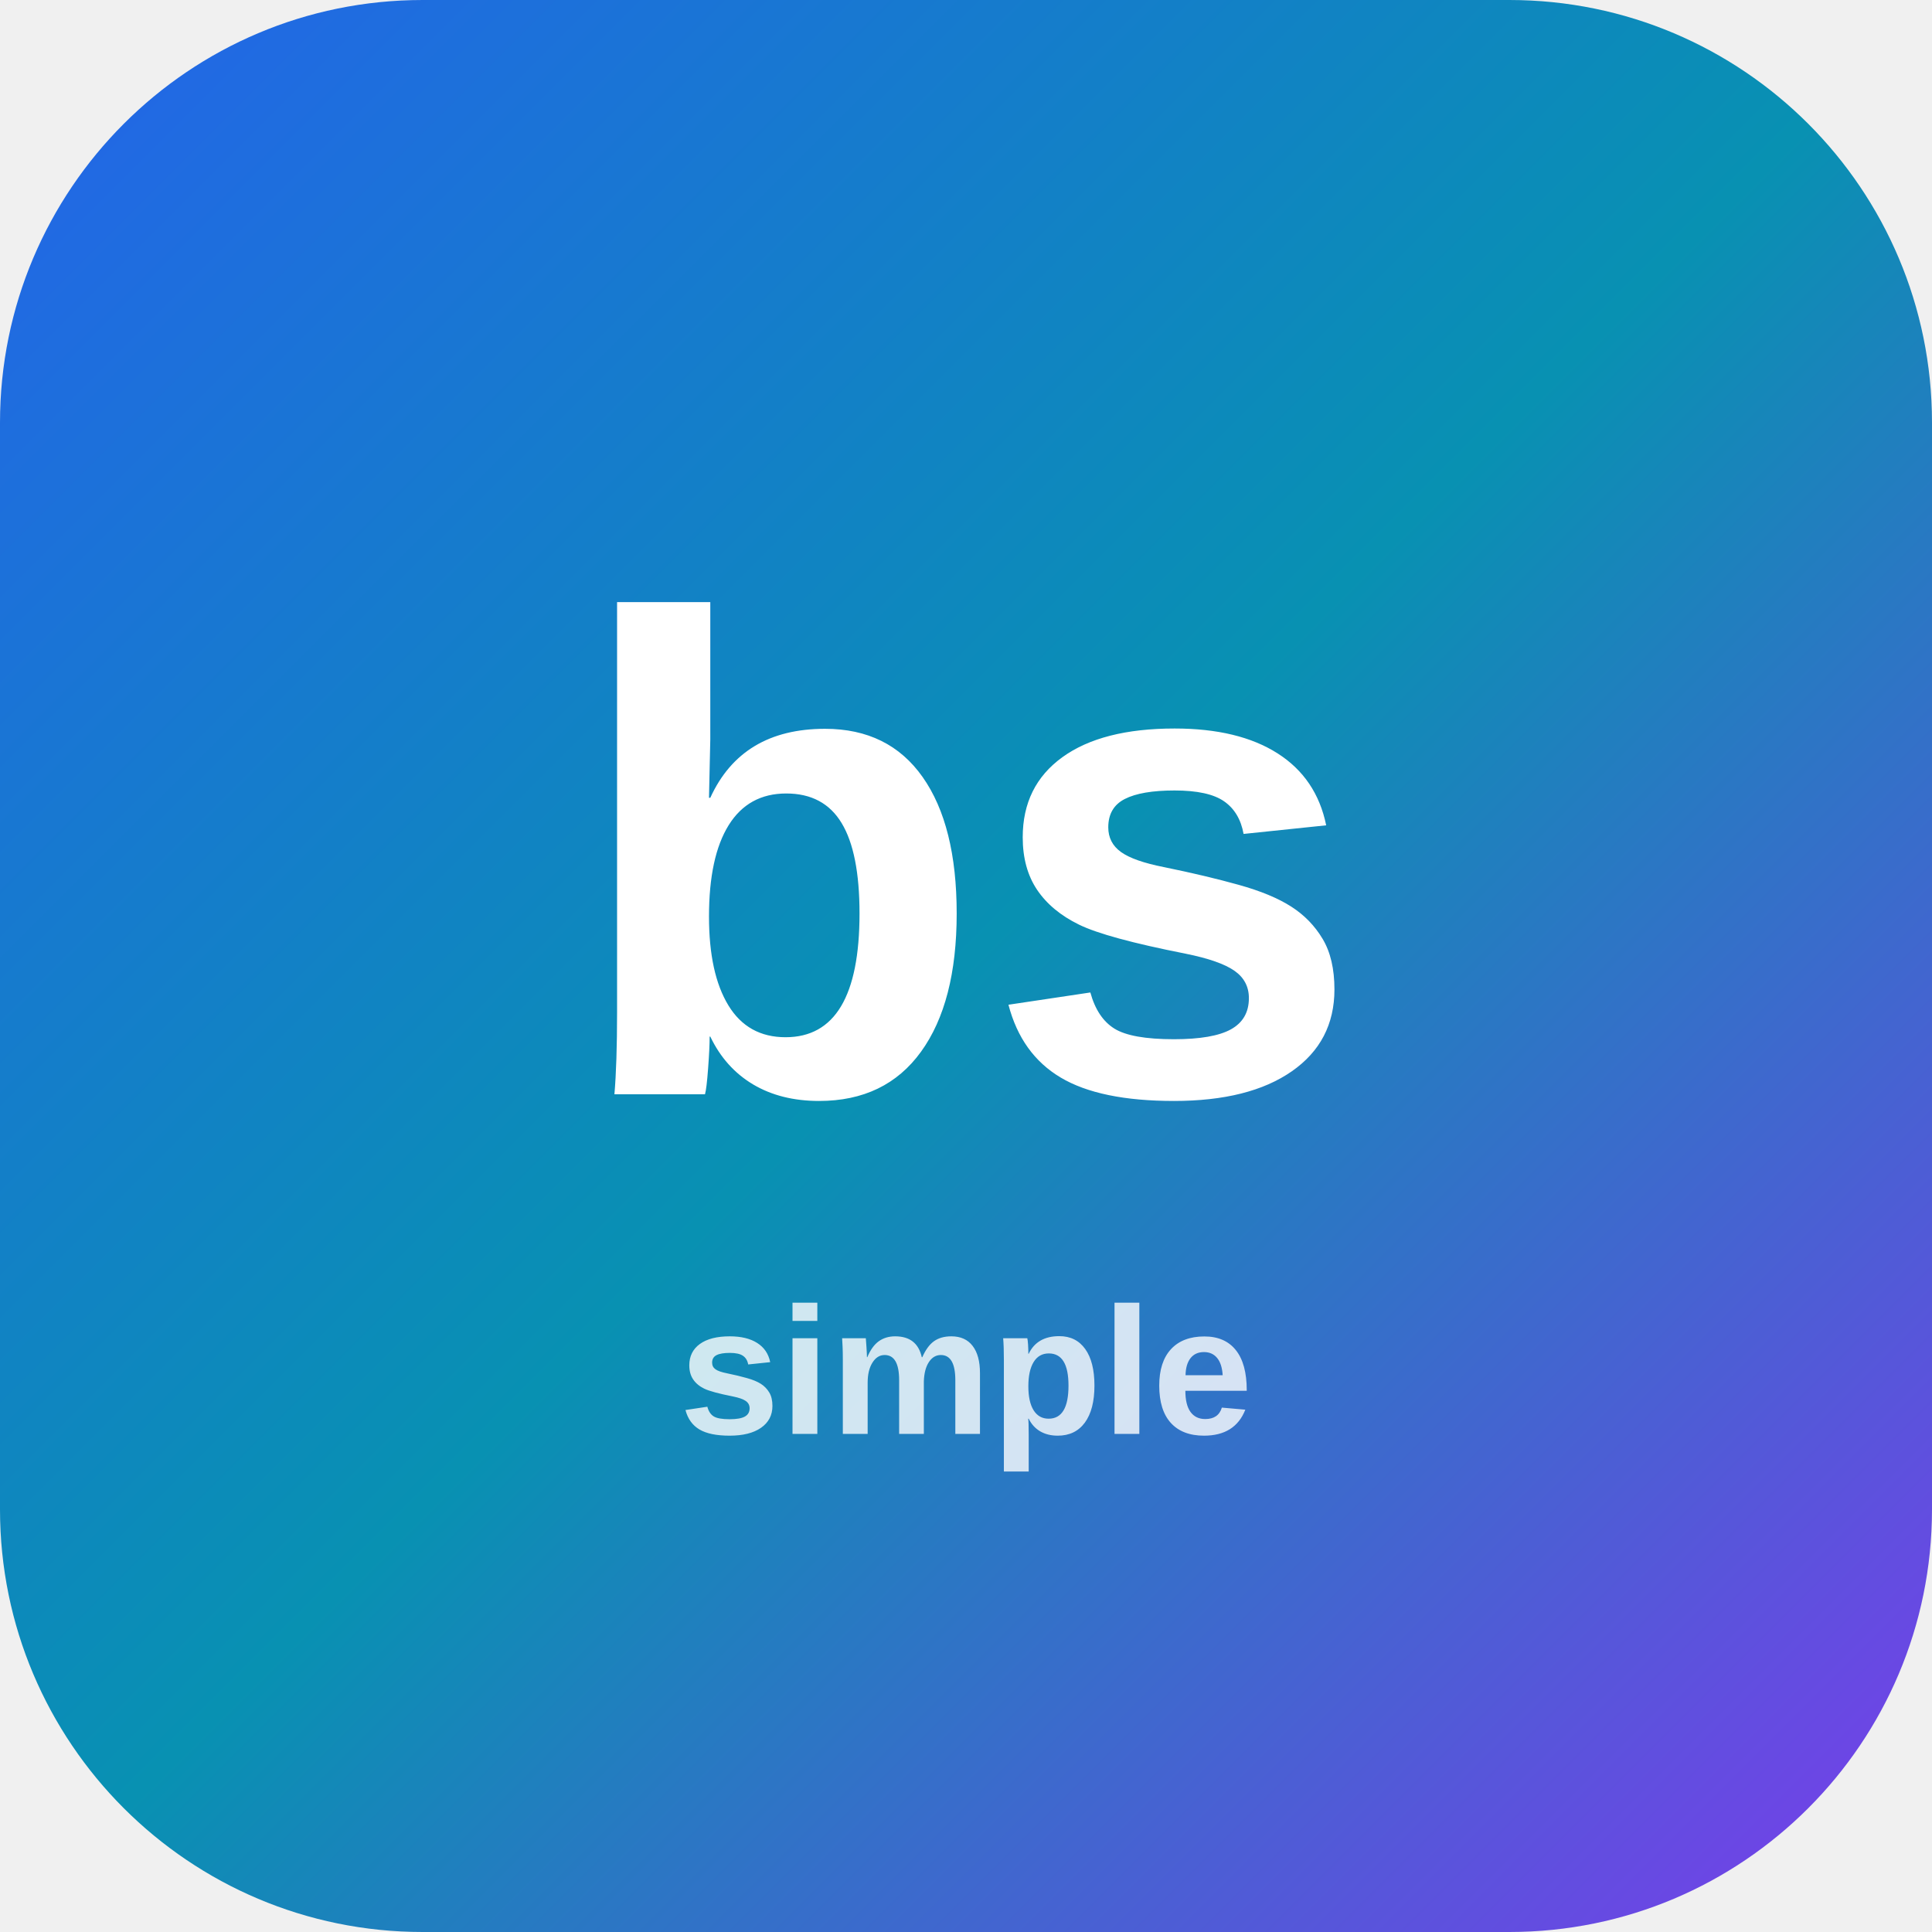
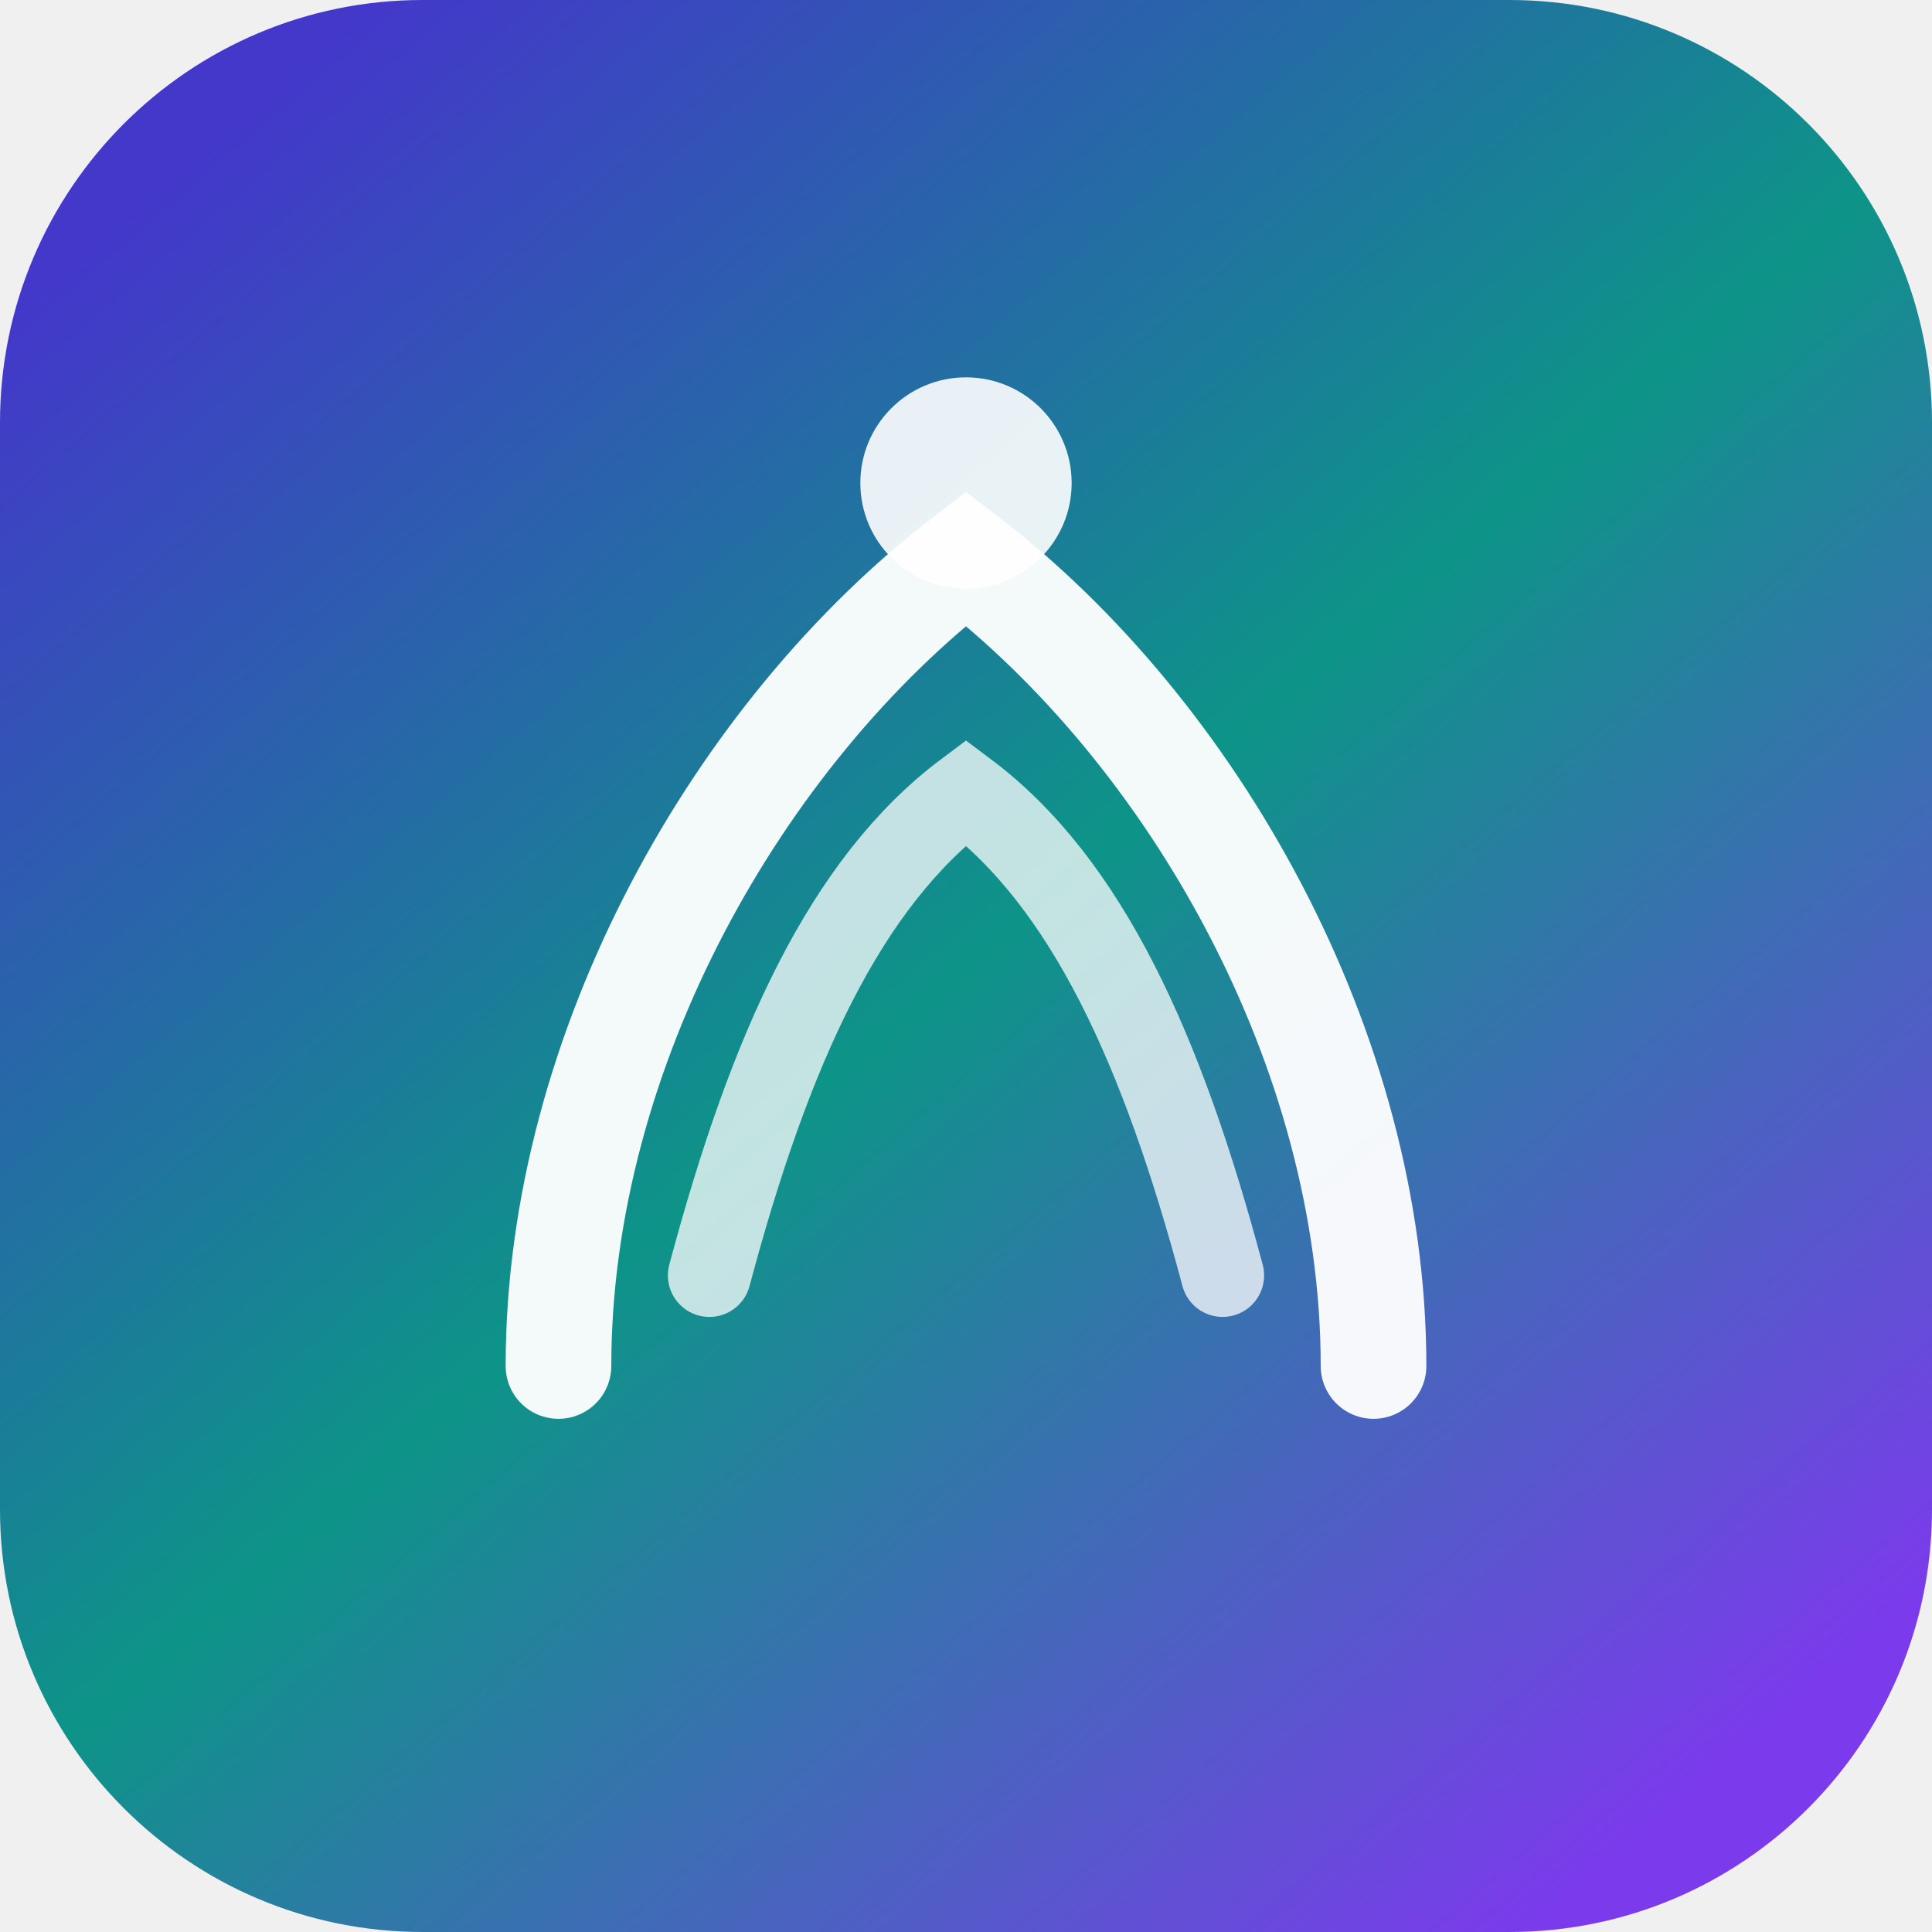
- <svg xmlns="http://www.w3.org/2000/svg" viewBox="0 0 512 512" role="img" aria-label="bs-simple">
+ <svg xmlns="http://www.w3.org/2000/svg" viewBox="0 0 512 512" role="img" aria-label="תגרשן לי">
  <defs>
-     <linearGradient id="g" x1="0%" y1="0%" x2="100%" y2="100%">
-       <stop offset="0%" stop-color="#2563eb" />
-       <stop offset="50%" stop-color="#0891b2" />
-       <stop offset="100%" stop-color="#7c3aed" />
+     <linearGradient id="g" x1="64" y1="32" x2="448" y2="480" gradientUnits="userSpaceOnUse">
+       <stop stop-color="#4338ca" />
+       <stop offset="0.5" stop-color="#0d9488" />
+       <stop offset="1" stop-color="#7c3aed" />
    </linearGradient>
  </defs>
  <rect width="512" height="512" rx="112" fill="url(#g)" />
-   <text x="256" y="290" text-anchor="middle" fill="#fff" font-family="Segoe UI, Arial, sans-serif" font-size="180" font-weight="900">bs</text>
-   <text x="256" y="380" text-anchor="middle" fill="#ffffffcc" font-family="Segoe UI, Arial, sans-serif" font-size="48" font-weight="600">simple</text>
+   <path d="M148 362C148 278 196 194 256 148C316 194 364 278 364 362" stroke="#fff" stroke-width="28" stroke-linecap="round" fill="none" opacity="0.95" />
+   <path d="M188 338C204 278 224 234 256 210C288 234 308 278 324 338" stroke="#fff" stroke-width="22" stroke-linecap="round" fill="none" opacity="0.75" />
+   <circle cx="256" cy="128" r="28" fill="#fff" opacity="0.9" />
</svg>
